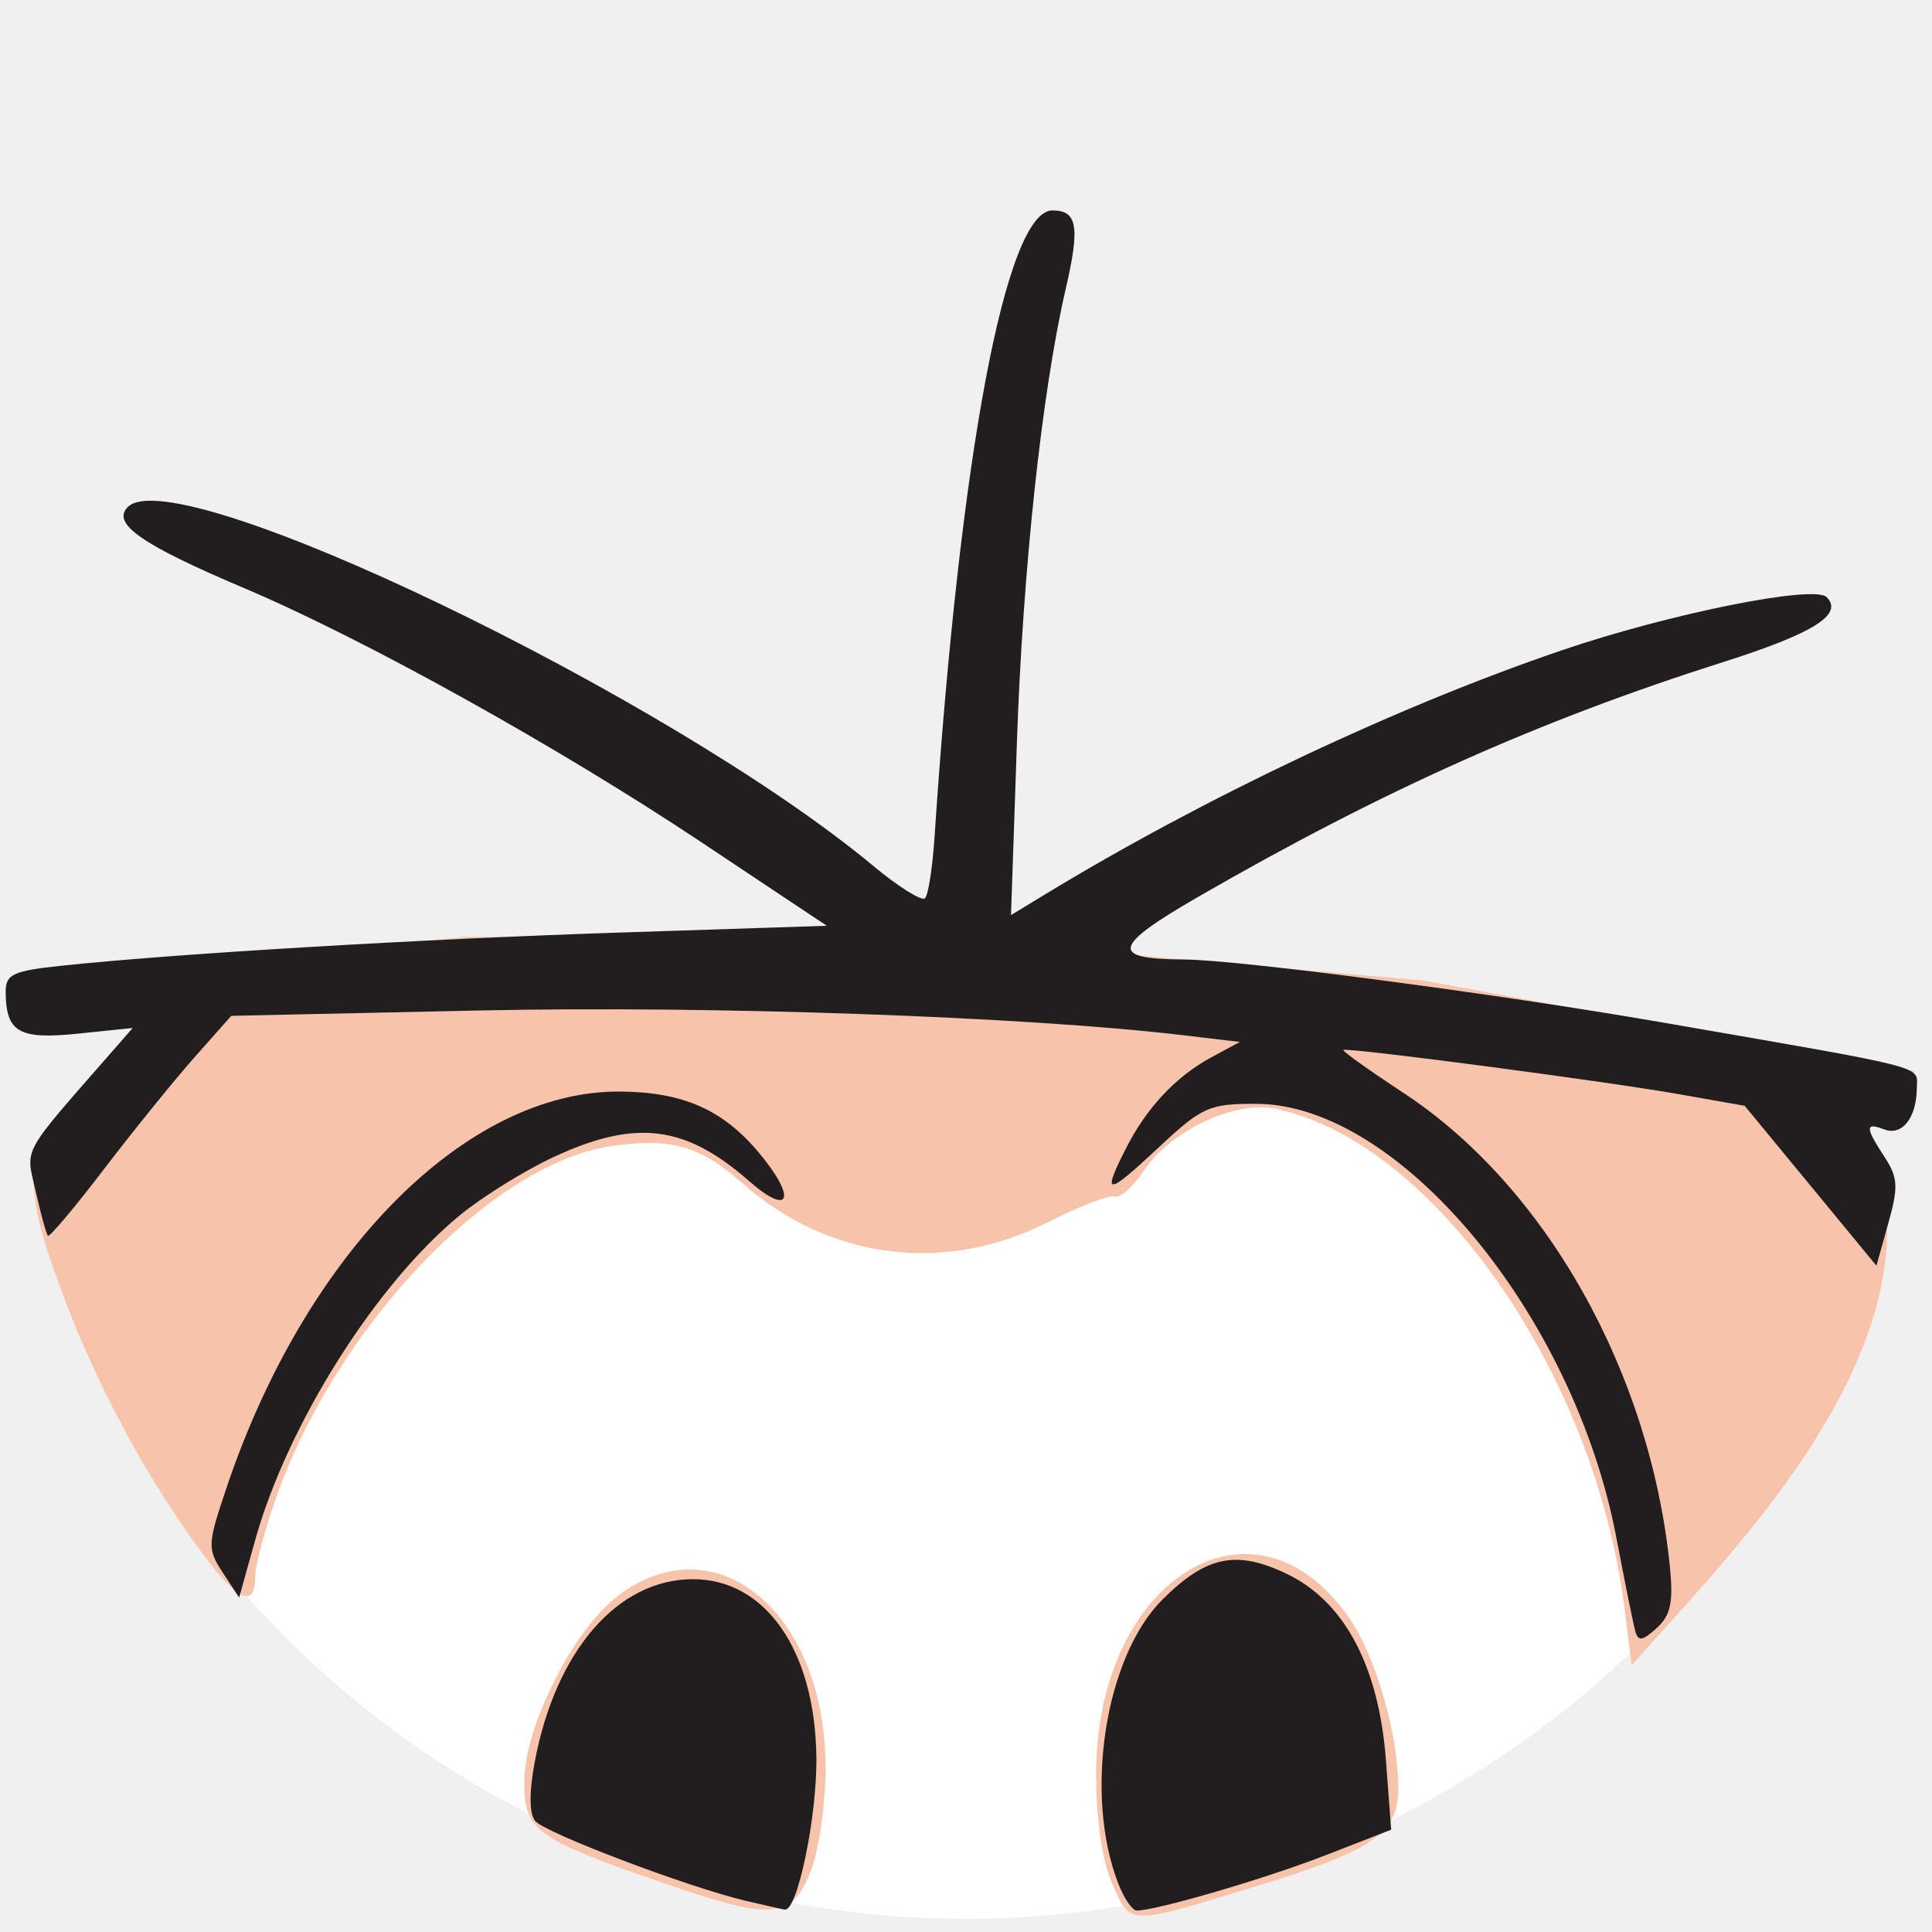
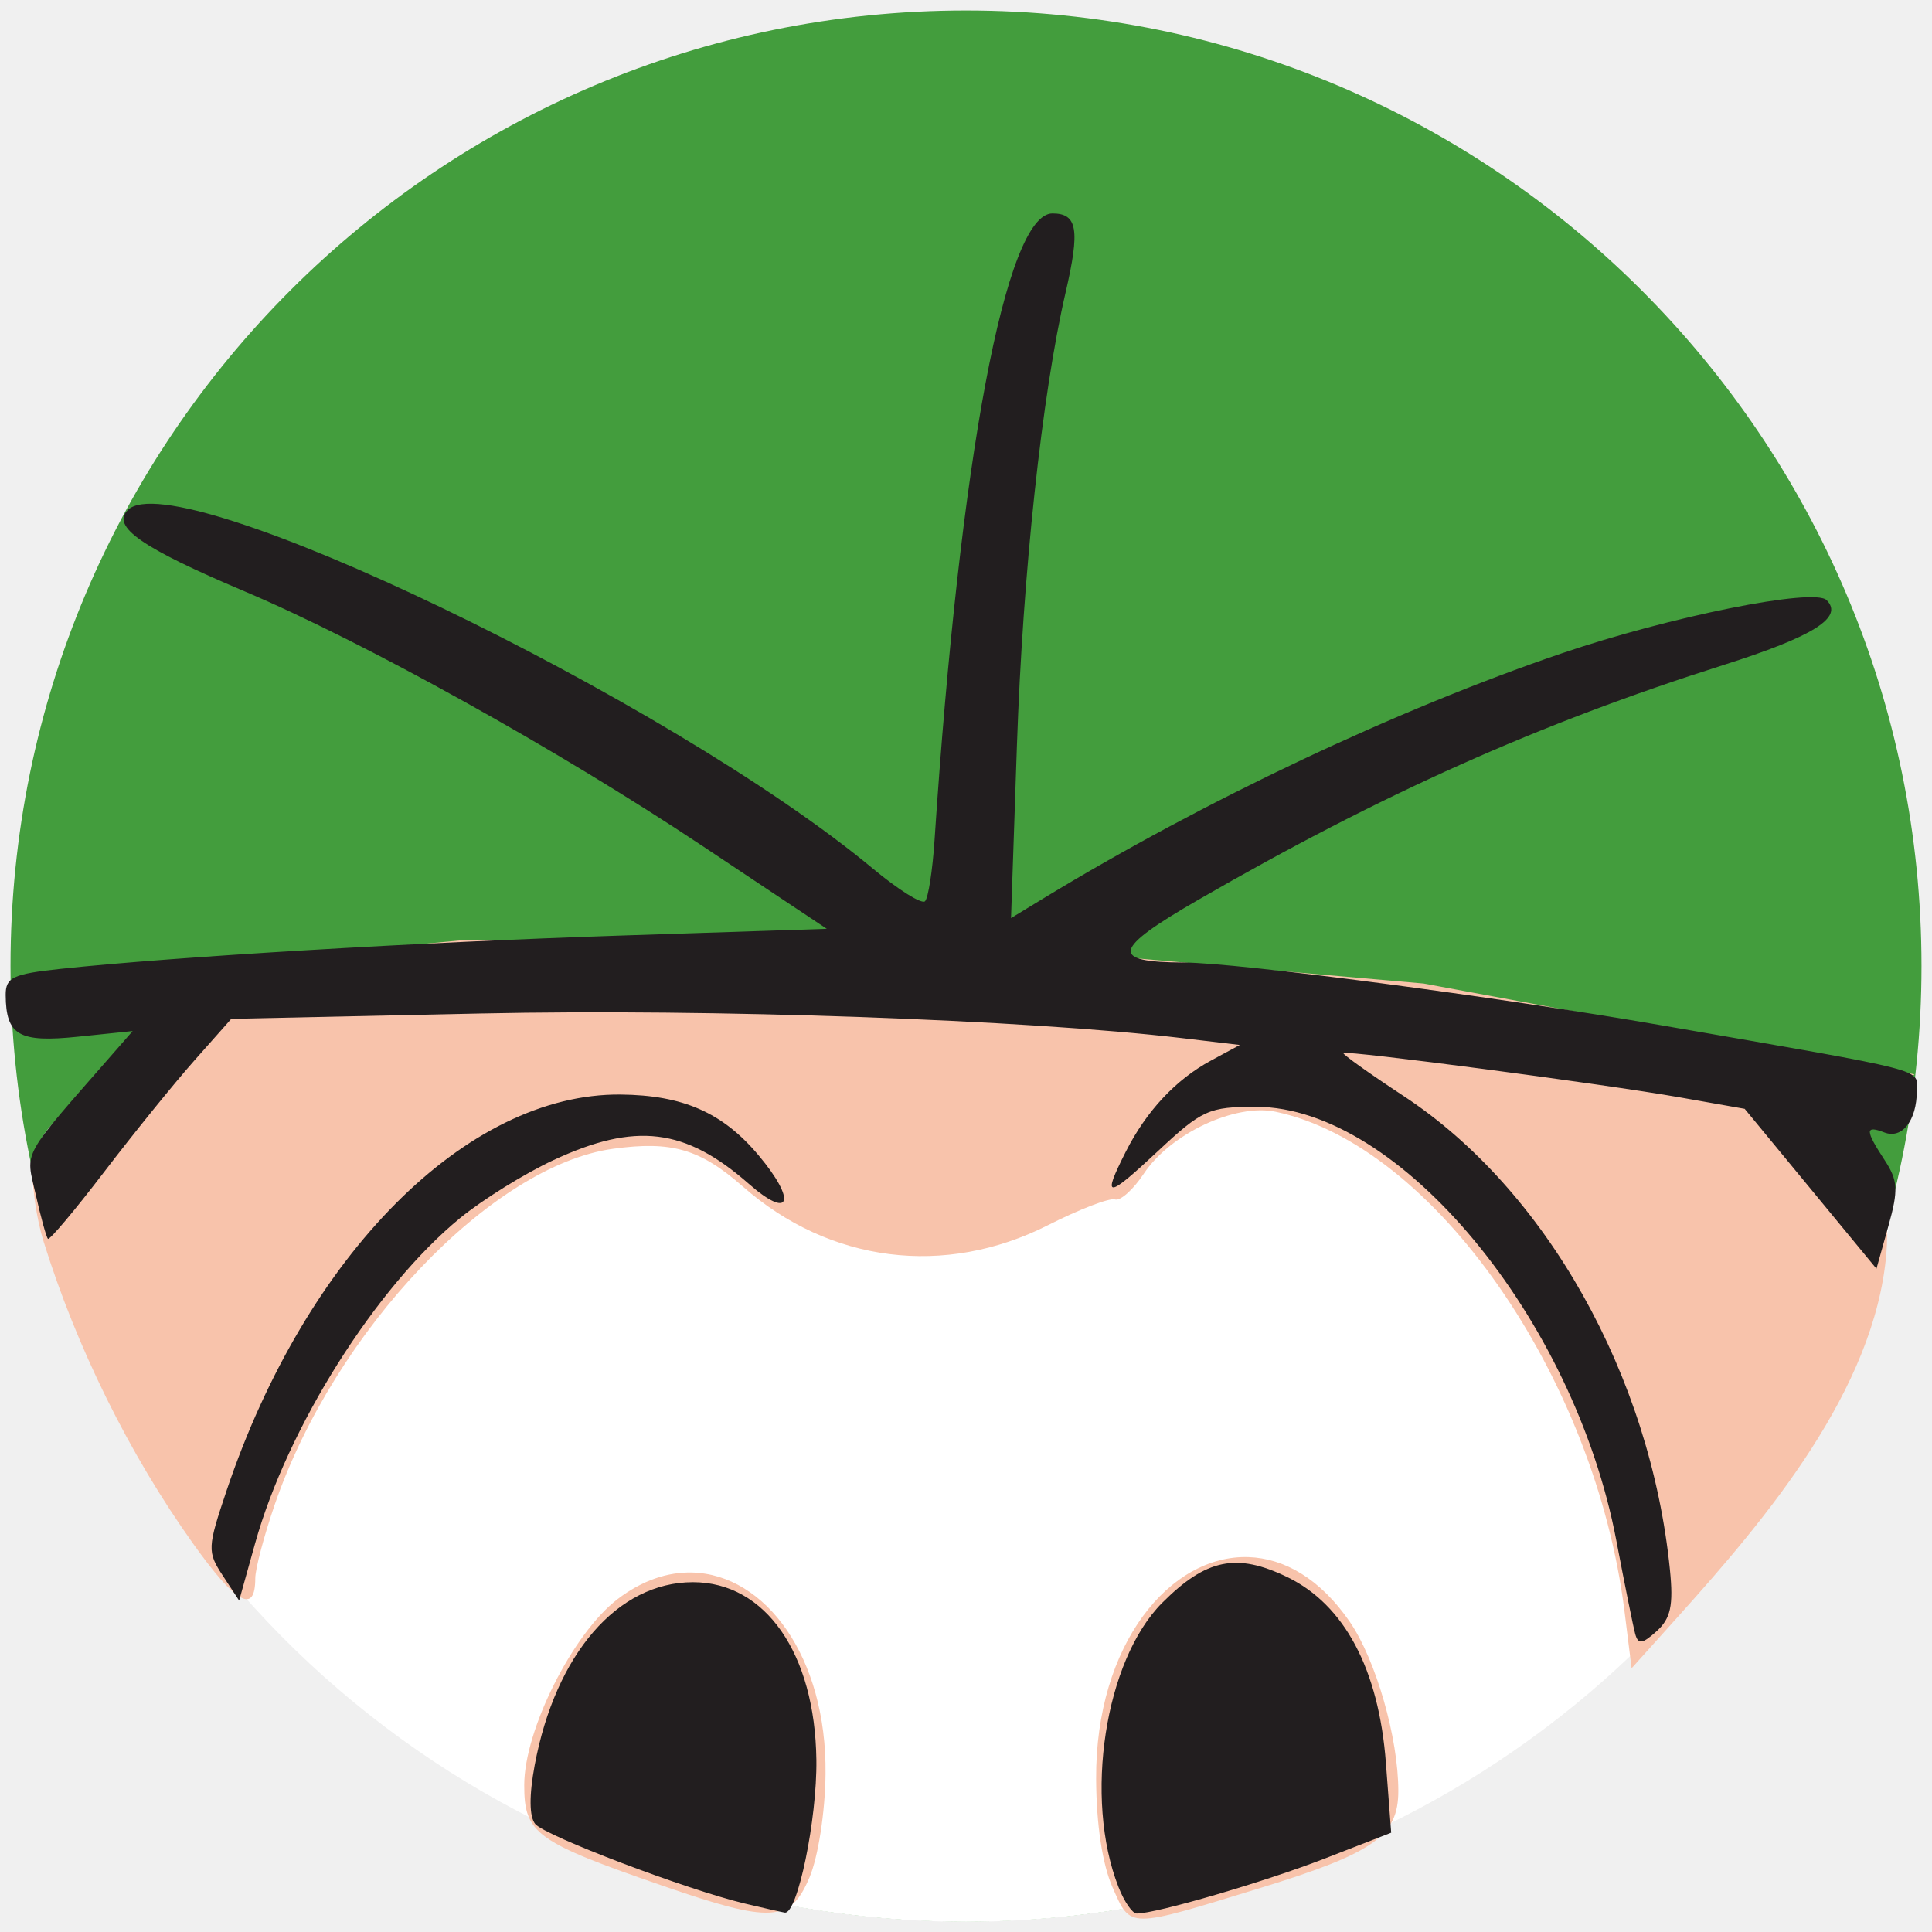
- <svg xmlns="http://www.w3.org/2000/svg" width="190" height="190" viewBox="0 0 190 190" id="svg3522" version="1.1">
-   <defs id="defs3524" />
+ <svg xmlns="http://www.w3.org/2000/svg" version="1.1" id="svg3522" x="0px" y="0px" width="190px" height="190px" viewBox="0 0 190 190" enable-background="new 0 0 190 190" xml:space="preserve">
+   <circle fill="#439D3D" cx="95" cy="95" r="93.967" />
  <g id="layer1" transform="translate(0,-862.3622)">
    <g id="g4304">
-       <path id="path3648" transform="translate(0,862.3622)" d="M 3.192,116.574 C 13.14,158.439 50.907,188.659 95,188.705 c 42.546,-0.051 79.199,-28.197 90.649,-67.787 0.722,-2.496 -4.212,-4.785 -2.086,-10.083 0.642,-1.599 4.577,-0.934 4.824,-2.658 l -181.445,0 c -1.546,2.284 -4.054,2.986 -3.75,8.396 z" style="fill:#ffffff;fill-opacity:1;fill-rule:evenodd;stroke:none;stroke-width:0.989px;stroke-linecap:butt;stroke-linejoin:miter;stroke-opacity:1" />
-       <path id="path4237" transform="translate(0,862.3622)" d="m 0.781,96.428 c -0.139,3.495 12.474,2.844 12.605,4.863 0.109,1.684 -6.373,7.291 -7.504,8.828 -0.983,1.337 -2.884,2.369 -2.788,4.09 0.135,2.432 0.438,5.168 1.21,7.646 3.209,10.3 8.357,20.784 14.697,29.67 4.221,5.916 6.104,6.963 6.104,3.396 0,-0.927 0.862,-4.192 1.916,-7.256 5.882,-17.096 21.345,-33.35 33.281,-34.986 5.77,-0.791 8.546,0.02 12.766,3.727 8.531,7.493 19.845,8.922 29.99,3.789 3.105,-1.571 6.072,-2.711 6.592,-2.533 0.52,0.178 1.793,-0.96 2.832,-2.527 2.611,-3.938 8.996,-6.937 12.977,-6.096 15.551,3.286 31.411,25.996 34.299,49.113 l 0.701,5.615 4.654,-5.178 c 8.637,-9.608 19.232,-22.206 20.393,-35.537 0.882,-10.139 -5.886,-10.857 2.77,-17.696 L 140,96.428 91.071,92.143 l -45.357,0 z m 122.012,56.408 c -7.67,-0.264 -15.066,8.498 -14.996,21.832 0.024,4.493 0.616,8.39 1.617,10.654 1.805,4.082 1.421,4.081 14.5,0.064 11.19,-3.436 13.602,-5.131 13.602,-9.555 10e-6,-5.207 -2.199,-12.874 -4.768,-16.623 -2.925,-4.268 -6.468,-6.253 -9.955,-6.373 z m -54.727,1.516 c -2.387,-0.059 -4.891,0.757 -7.322,2.611 -4.413,3.366 -9.189,12.879 -9.189,18.303 0,4.762 1.12,5.574 13.697,9.922 10.625,3.673 12.483,3.564 14.352,-0.838 0.855,-2.015 1.538,-6.395 1.582,-10.158 0.137,-11.597 -5.959,-19.662 -13.119,-19.84 z" style="fill:#f8c3ab" />
-       <path style="fill:#221e1f" d="m 73.257,1049.273 c -5.666,-1.346 -19.644,-6.652 -20.62,-7.827 -0.592,-0.713 -0.611,-2.801 -0.053,-5.787 2.043,-10.934 8.15,-17.994 15.565,-17.994 7.134,0 12.001,7.008 12.137,17.476 0.076,5.847 -1.867,15.221 -3.113,15.019 -0.322,-0.052 -2.084,-0.451 -3.916,-0.886 z m 36.742,-1.617 c -3.434,-8.742 -1.344,-22.322 4.303,-27.969 4.324,-4.324 7.309,-4.936 12.299,-2.52 5.627,2.724 8.999,9.082 9.694,18.278 l 0.519,6.858 -6.498,2.528 c -5.879,2.288 -16.59,5.422 -18.527,5.422 -0.423,0 -1.229,-1.169 -1.79,-2.598 z m 50.813,-24.904 c -0.197,-0.72 -1.033,-4.855 -1.857,-9.188 -4.172,-21.939 -21.348,-42.624 -35.413,-42.649 -4.65,-0.008 -5.328,0.298 -9.682,4.371 -5.049,4.722 -5.515,4.731 -3.155,0.06 2.024,-4.006 4.925,-7.112 8.391,-8.984 l 2.834,-1.531 -5.668,-0.672 c -15.369,-1.821 -46.355,-2.911 -68.957,-2.425 l -24.56,0.528 -3.621,4.085 c -1.991,2.247 -5.983,7.178 -8.871,10.958 -2.887,3.78 -5.379,6.744 -5.538,6.585 -0.158,-0.158 -0.7,-2.121 -1.203,-4.362 -0.993,-4.418 -1.589,-3.338 7.728,-13.999 l 1.808,-2.069 -5.4,0.557 c -5.786,0.597 -7.06,-0.138 -7.089,-4.091 -0.013,-1.744 0.688,-2.078 5.417,-2.583 11.133,-1.189 35.344,-2.628 55.024,-3.272 l 20.309,-0.664 -12.28,-8.182 C 54.883,935.801 35.819,925.203 24.026,920.208 13.917,915.927 10.942,913.854 12.568,912.223 c 4.715,-4.73 53.318,18.663 73.285,35.273 2.498,2.078 4.801,3.519 5.118,3.202 0.317,-0.317 0.738,-3.02 0.935,-6.006 2.486,-37.573 7.012,-61.636 11.593,-61.636 2.463,0 2.728,1.589 1.296,7.769 -2.326,10.045 -4.208,27.566 -4.79,44.592 l -0.578,16.938 3.222,-1.96 c 15.782,-9.6 34.715,-18.551 50.925,-24.074 10.613,-3.616 24.828,-6.472 26.063,-5.236 1.694,1.694 -1.288,3.567 -10.164,6.385 -18.135,5.758 -33.547,12.65 -51.641,23.093 -8.447,4.875 -8.733,6.133 -1.401,6.16 5.336,0.02 30.825,3.373 47.06,6.191 26.636,4.624 25.034,4.211 25.018,6.441 -0.021,2.925 -1.451,4.751 -3.196,4.081 -1.905,-0.731 -1.9,-0.221 0.023,2.715 1.319,2.013 1.371,2.931 0.368,6.514 l -1.168,4.171 -6.48,-7.863 -6.48,-7.863 -6.404,-1.131 c -7.361,-1.3 -32.749,-4.644 -33.063,-4.356 -0.116,0.106 2.555,2.011 5.934,4.233 13.992,9.2 24.269,27.489 26.18,46.59 0.351,3.51 0.076,4.784 -1.304,6.032 -1.414,1.28 -1.818,1.333 -2.108,0.274 z m -138.906,-5.737 c -1.532,-2.339 -1.514,-2.748 0.383,-8.379 7.811,-23.186 23.619,-39.07 38.742,-38.927 6.135,0.058 10.03,1.77 13.554,5.957 3.803,4.519 3.168,6.435 -0.937,2.83 -6.265,-5.5 -11.152,-6.095 -19.221,-2.339 -2.836,1.32 -6.973,3.888 -9.192,5.707 -8.268,6.775 -16.966,20.581 -20.147,31.981 l -1.571,5.628 -1.611,-2.459 z" id="path4225" />
+       <path id="path3648" fill="#FFFFFF" d="M3.192,979.231    c9.949,41.864,47.715,72.085,91.808,72.131c42.547-0.051,79.199-28.197,90.648-67.787c0.723-2.496-4.212-4.785-2.086-10.082    c0.643-1.6,4.578-0.935,4.824-2.658H6.942C5.396,973.119,2.888,973.821,3.192,979.231z" />
+       <path id="path4237" fill="#F8C3AB" d="    M0.781,959.085c-0.139,3.496,12.475,2.844,12.605,4.864c0.109,1.685-6.374,7.29-7.504,8.827c-0.983,1.338-2.884,2.369-2.788,4.09    c0.135,2.433,0.438,5.168,1.21,7.646c3.208,10.299,8.356,20.784,14.697,29.67c4.221,5.916,6.104,6.963,6.104,3.396    c0-0.927,0.862-4.192,1.916-7.256c5.882-17.097,21.345-33.35,33.281-34.986c5.771-0.791,8.545,0.02,12.766,3.727    c8.531,7.493,19.845,8.922,29.99,3.789c3.105-1.571,6.072-2.711,6.592-2.533s1.793-0.96,2.832-2.527    c2.611-3.938,8.996-6.938,12.977-6.096c15.551,3.286,31.41,25.996,34.299,49.113l0.701,5.615l4.654-5.178    c8.637-9.608,19.232-22.206,20.393-35.537c0.883-10.139-5.886-10.857,2.771-17.695L140,959.085L91.071,954.8H45.714L0.781,959.085    z M122.793,1015.493c-7.67-0.264-15.066,8.498-14.996,21.832c0.023,4.492,0.616,8.391,1.617,10.654    c1.805,4.082,1.421,4.08,14.5,0.064c11.189-3.437,13.602-5.131,13.602-9.555c0-5.207-2.199-12.874-4.768-16.623    C129.823,1017.598,126.279,1015.613,122.793,1015.493L122.793,1015.493z M68.066,1017.009c-2.387-0.06-4.891,0.757-7.322,2.611    c-4.413,3.365-9.189,12.879-9.189,18.303c0,4.762,1.12,5.574,13.697,9.922c10.625,3.673,12.483,3.564,14.352-0.838    c0.855-2.015,1.538-6.396,1.582-10.158C81.322,1025.252,75.226,1017.186,68.066,1017.009z" />
+       <path id="path4225" fill="#221E1F" d="M73.257,1049.568c-5.667-1.346-19.644-6.651-20.62-7.827    c-0.591-0.713-0.61-2.801-0.053-5.787c2.043-10.934,8.15-17.994,15.565-17.994c7.134,0,12.001,7.008,12.137,17.475    c0.076,5.848-1.867,15.222-3.113,15.02C76.851,1050.402,75.089,1050.003,73.257,1049.568L73.257,1049.568z M110,1047.951    c-3.434-8.741-1.346-22.321,4.303-27.969c4.323-4.324,7.309-4.936,12.299-2.521c5.626,2.725,8.998,9.082,9.693,18.278l0.52,6.858    l-6.498,2.528c-5.879,2.287-16.59,5.422-18.527,5.422C111.365,1050.549,110.561,1049.38,110,1047.951z M160.812,1023.048    c-0.197-0.721-1.033-4.855-1.857-9.189c-4.172-21.938-21.348-42.624-35.413-42.648c-4.649-0.008-5.327,0.298-9.683,4.371    c-5.049,4.723-5.516,4.73-3.154,0.06c2.023-4.007,4.924-7.111,8.391-8.983l2.834-1.531l-5.668-0.672    c-15.369-1.82-46.354-2.91-68.958-2.424l-24.56,0.527l-3.621,4.086c-1.992,2.246-5.983,7.178-8.871,10.958    c-2.888,3.78-5.379,6.743-5.538,6.585s-0.7-2.121-1.203-4.361c-0.993-4.418-1.589-3.338,7.728-13.999l1.808-2.069l-5.399,0.558    c-5.787,0.598-7.061-0.138-7.089-4.091c-0.013-1.744,0.688-2.078,5.417-2.584c11.134-1.188,35.344-2.627,55.024-3.271    l20.309-0.665l-12.28-8.182c-14.148-9.427-33.212-20.025-45.004-25.019c-10.11-4.281-13.084-6.354-11.458-7.985    c4.715-4.73,53.318,18.663,73.285,35.272c2.498,2.078,4.801,3.519,5.118,3.202c0.317-0.317,0.738-3.02,0.936-6.006    c2.486-37.572,7.012-61.635,11.592-61.635c2.463,0,2.729,1.588,1.297,7.769c-2.326,10.045-4.209,27.566-4.789,44.592    l-0.578,16.938l3.221-1.96c15.782-9.6,34.716-18.551,50.926-24.074c10.613-3.616,24.828-6.472,26.063-5.236    c1.694,1.694-1.288,3.567-10.163,6.385c-18.135,5.758-33.547,12.649-51.642,23.093c-8.446,4.875-8.732,6.133-1.4,6.16    c5.337,0.02,30.825,3.373,47.061,6.191c26.636,4.624,25.034,4.211,25.018,6.44c-0.021,2.925-1.45,4.751-3.196,4.081    c-1.904-0.73-1.9-0.221,0.023,2.715c1.319,2.014,1.371,2.931,0.367,6.515l-1.168,4.171l-6.479-7.863l-6.48-7.862l-6.403-1.131    c-7.361-1.3-32.749-4.645-33.063-4.356c-0.116,0.107,2.555,2.012,5.935,4.234c13.992,9.199,24.27,27.488,26.18,46.59    c0.351,3.51,0.076,4.783-1.305,6.032C161.506,1024.054,161.102,1024.106,160.812,1023.048L160.812,1023.048z M21.907,1017.311    c-1.533-2.34-1.514-2.748,0.383-8.379c7.811-23.187,23.619-39.07,38.742-38.928c6.135,0.059,10.03,1.771,13.554,5.957    c3.803,4.52,3.168,6.436-0.937,2.83c-6.265-5.5-11.152-6.095-19.221-2.338c-2.836,1.319-6.973,3.888-9.192,5.707    c-8.268,6.775-16.965,20.58-20.147,31.98l-1.571,5.628L21.907,1017.311L21.907,1017.311z" />
    </g>
  </g>
</svg>
